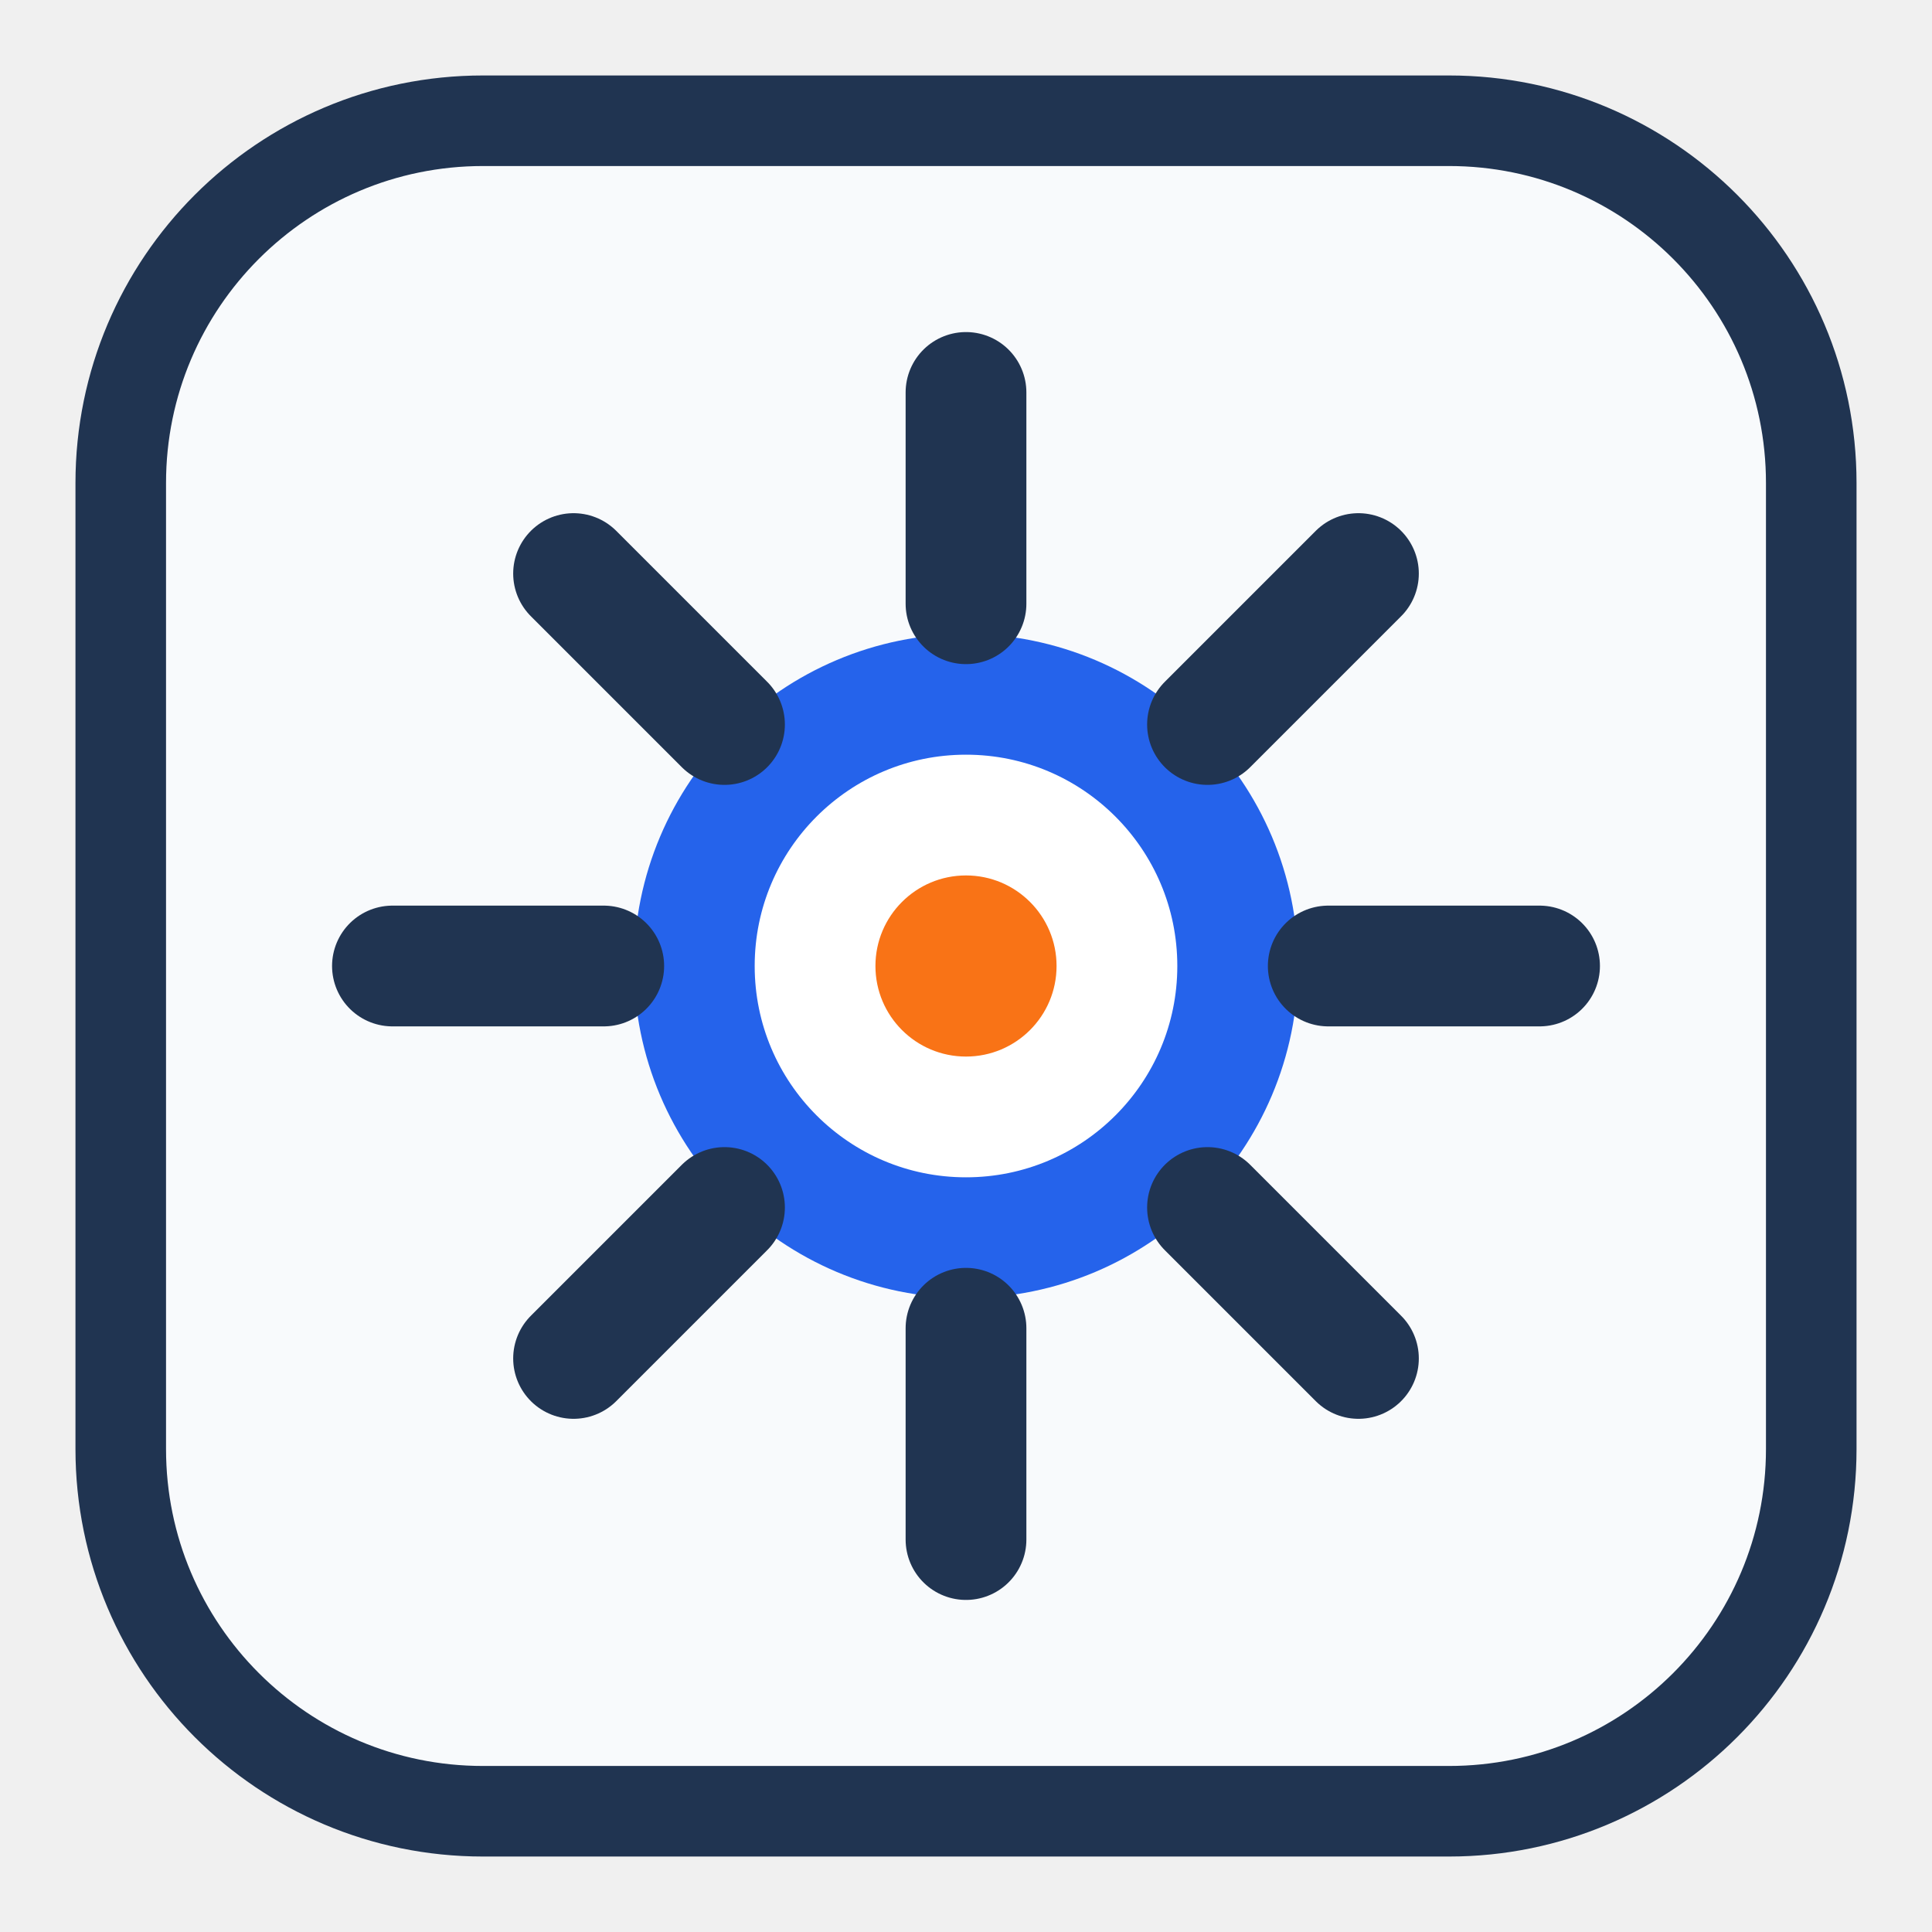
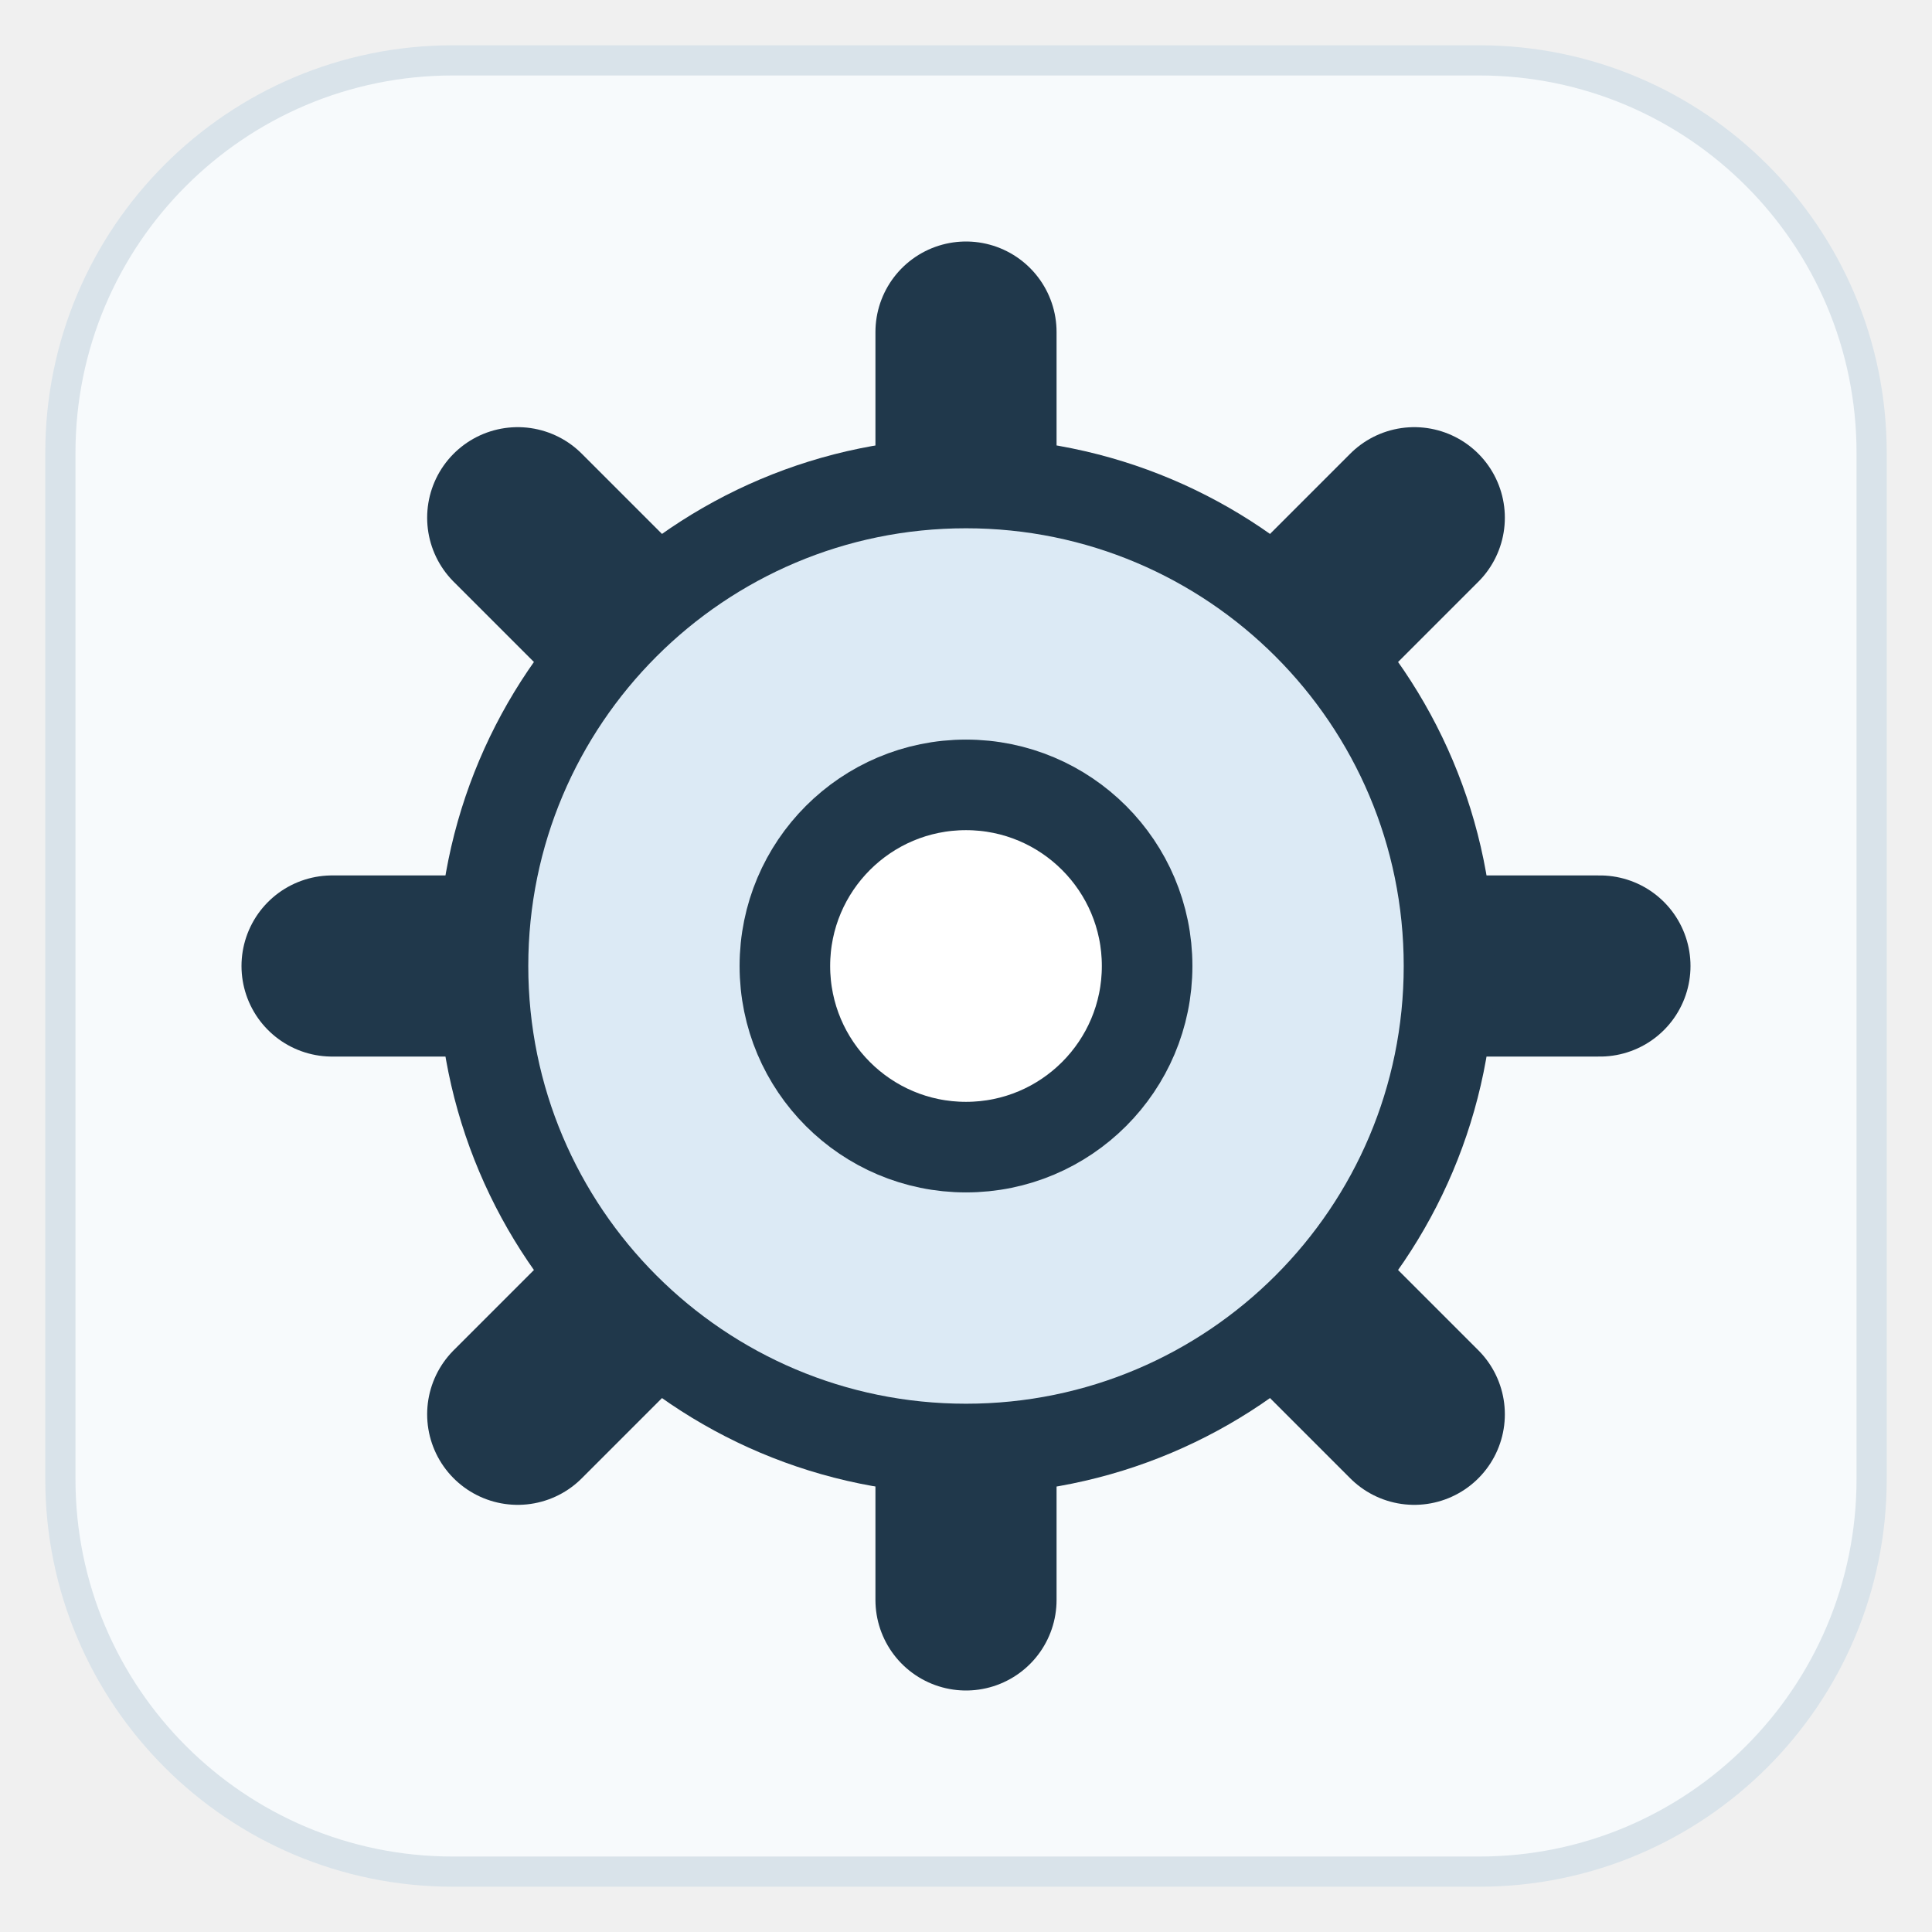
- <svg xmlns="http://www.w3.org/2000/svg" viewBox="0 0 64 64">
-   <rect x="4" y="4" width="56" height="56" rx="12" fill="#f8fafc" stroke="#203451" stroke-width="3" />
-   <circle cx="32" cy="32" r="9" fill="#fff" stroke="#2563eb" stroke-width="4" />
-   <path d="M32 13v7M32 44v7M13 32h7M44 32h7M19 19l5 5M40 40l5 5M45 19l-5 5M24 40l-5 5" stroke="#203451" stroke-width="4" stroke-linecap="round" />
-   <circle cx="32" cy="32" r="3" fill="#f97316" />
+ <svg xmlns="http://www.w3.org/2000/svg" width="64" height="64" viewBox="0 0 64 64">
+   <rect x="2" y="2" width="60" height="60" rx="13" fill="#F7FAFC" stroke="#D9E3EA" stroke-width="1" />
+   <g stroke="#20384B" stroke-width="3" stroke-linecap="round" stroke-linejoin="round">
+     <path d="M48.00 32.00L53.00 32.00" fill="none" stroke="#20384B" stroke-width="6" />
+     <path d="M43.31 43.31L46.85 46.85" fill="none" stroke="#20384B" stroke-width="6" />
+     <path d="M32.00 48.00L32.00 53.00" fill="none" stroke="#20384B" stroke-width="6" />
+     <path d="M20.69 43.31L17.15 46.85" fill="none" stroke="#20384B" stroke-width="6" />
+     <path d="M16.00 32.00L11.00 32.00" fill="none" stroke="#20384B" stroke-width="6" />
+     <path d="M20.69 20.69L17.15 17.15" fill="none" stroke="#20384B" stroke-width="6" />
+     <path d="M32.00 16.00L32.00 11.00" fill="none" stroke="#20384B" stroke-width="6" />
+     <path d="M43.31 20.69L46.85 17.15" fill="none" stroke="#20384B" stroke-width="6" />
+     <circle cx="32" cy="32" r="16" fill="#DCEAF5" />
+     <circle cx="32" cy="32" r="6" fill="#FFFFFF" />
+   </g>
</svg>
